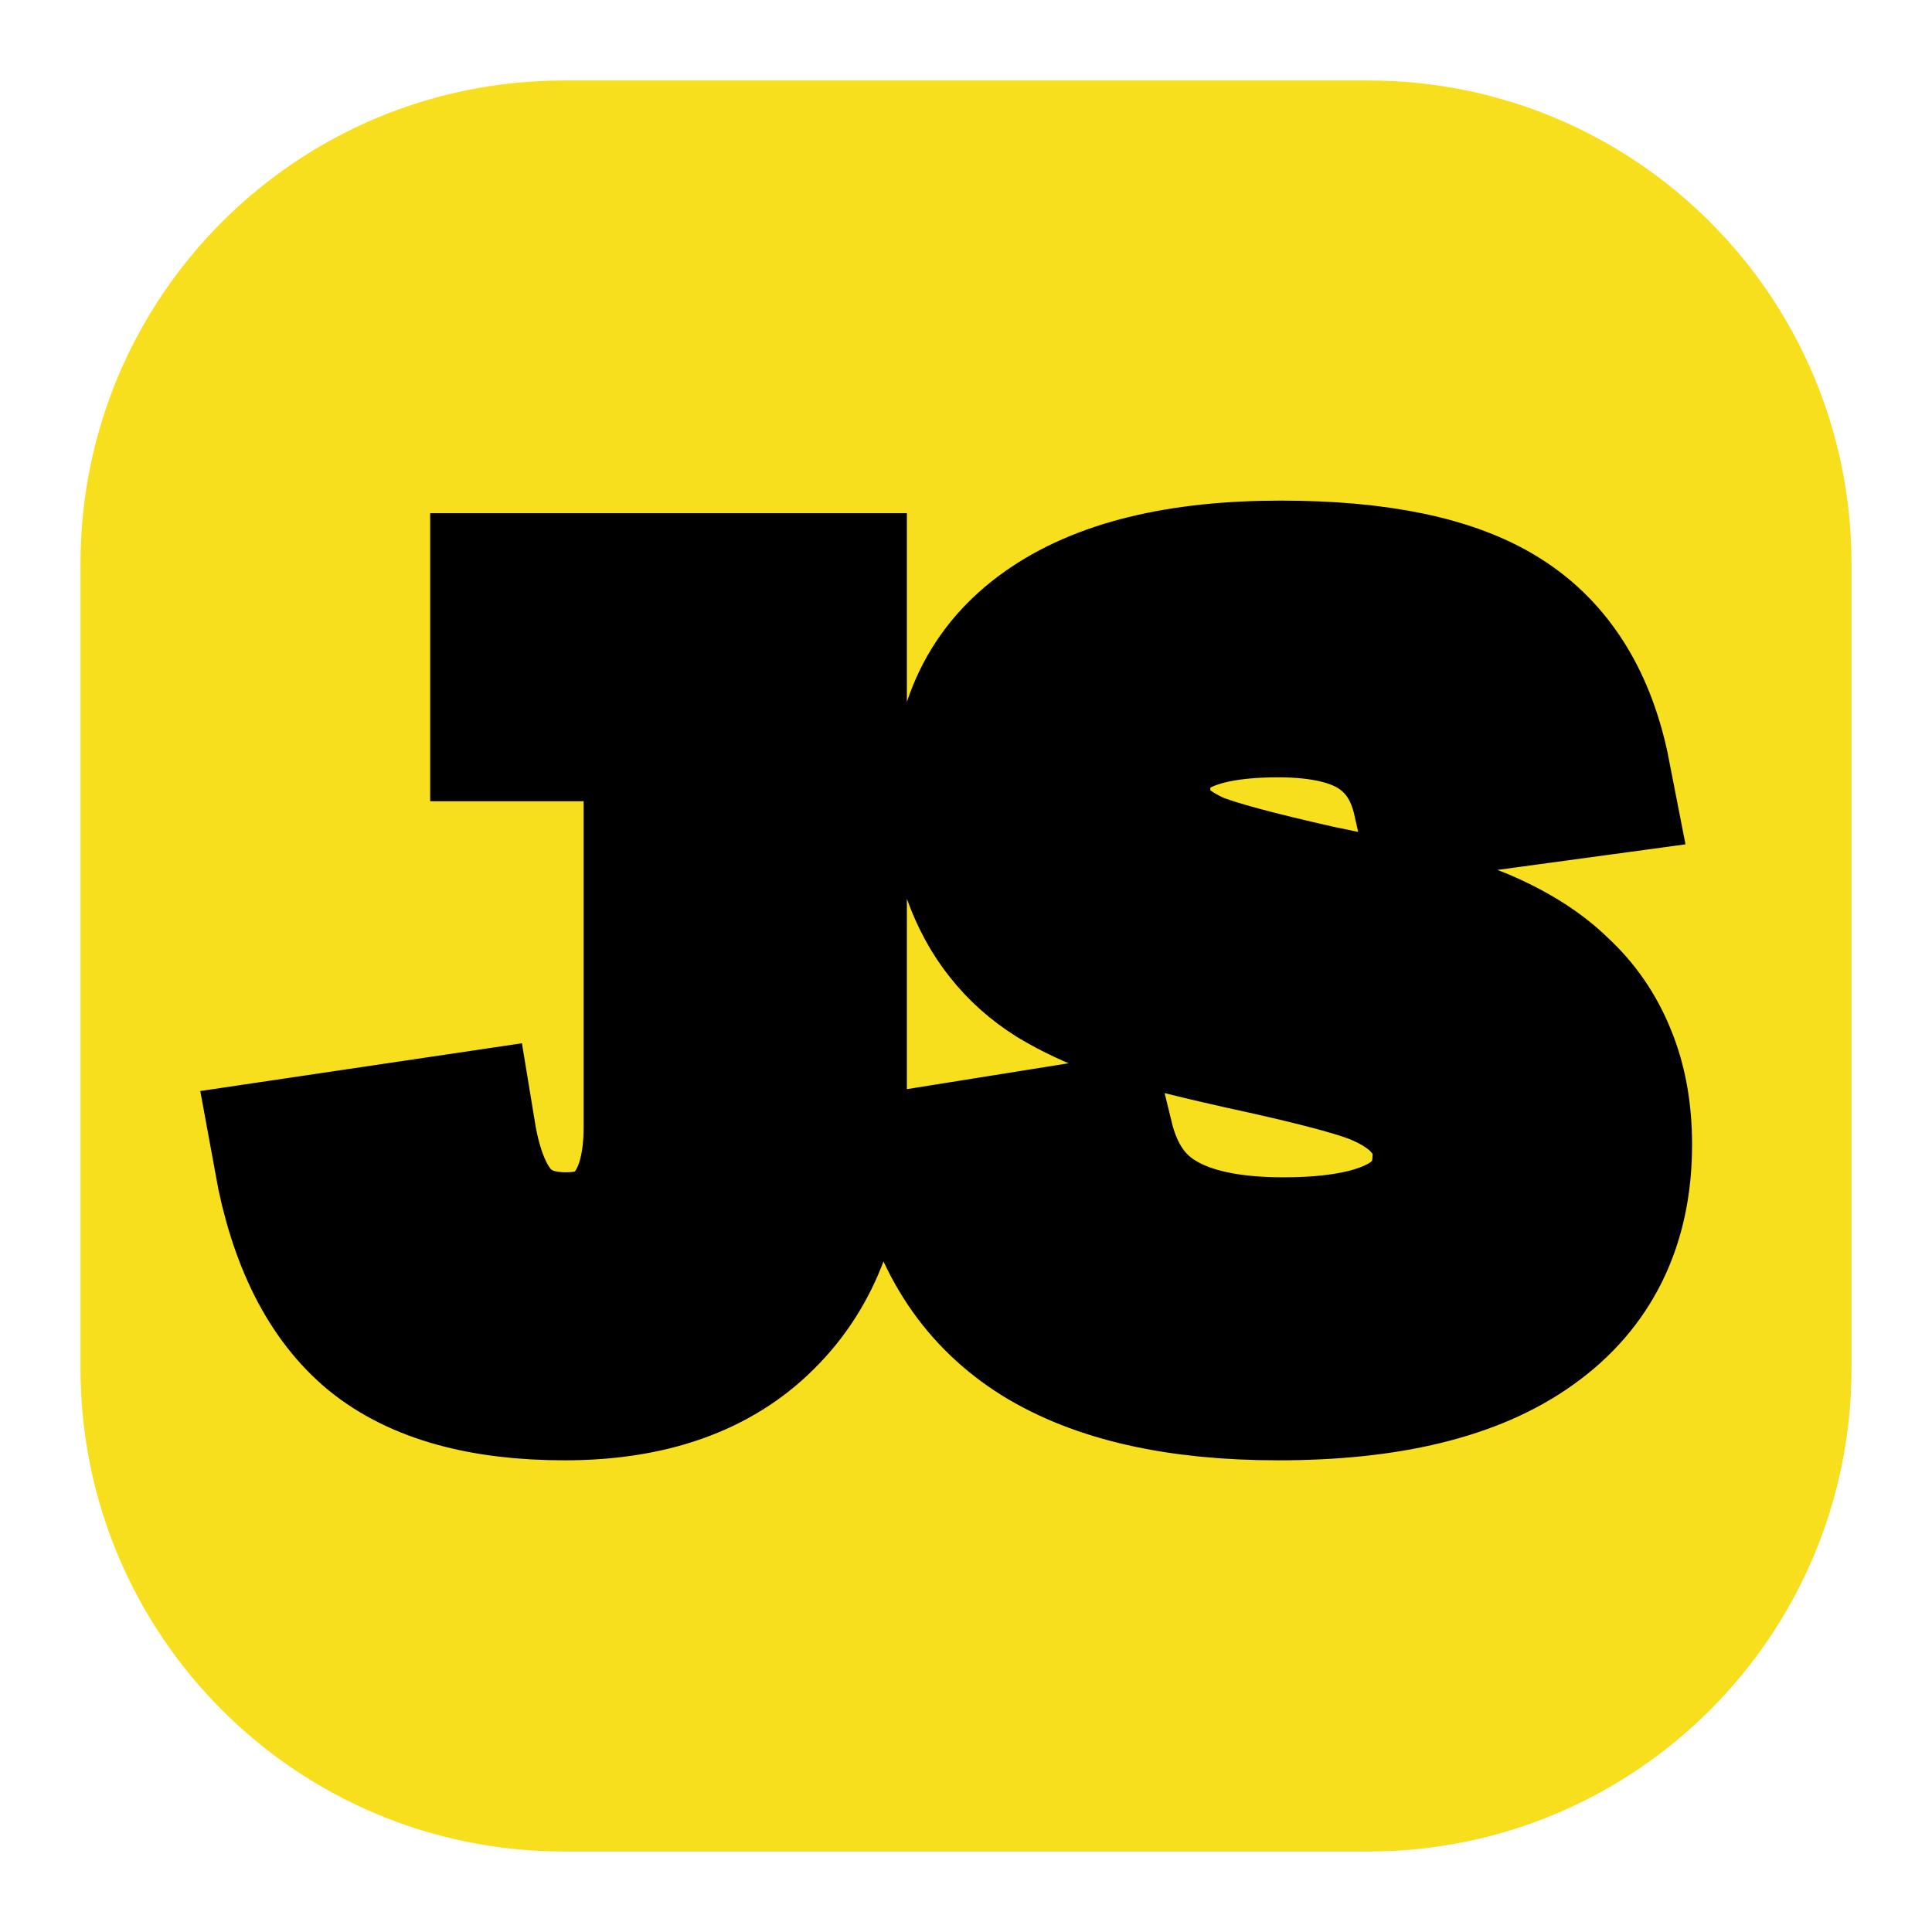
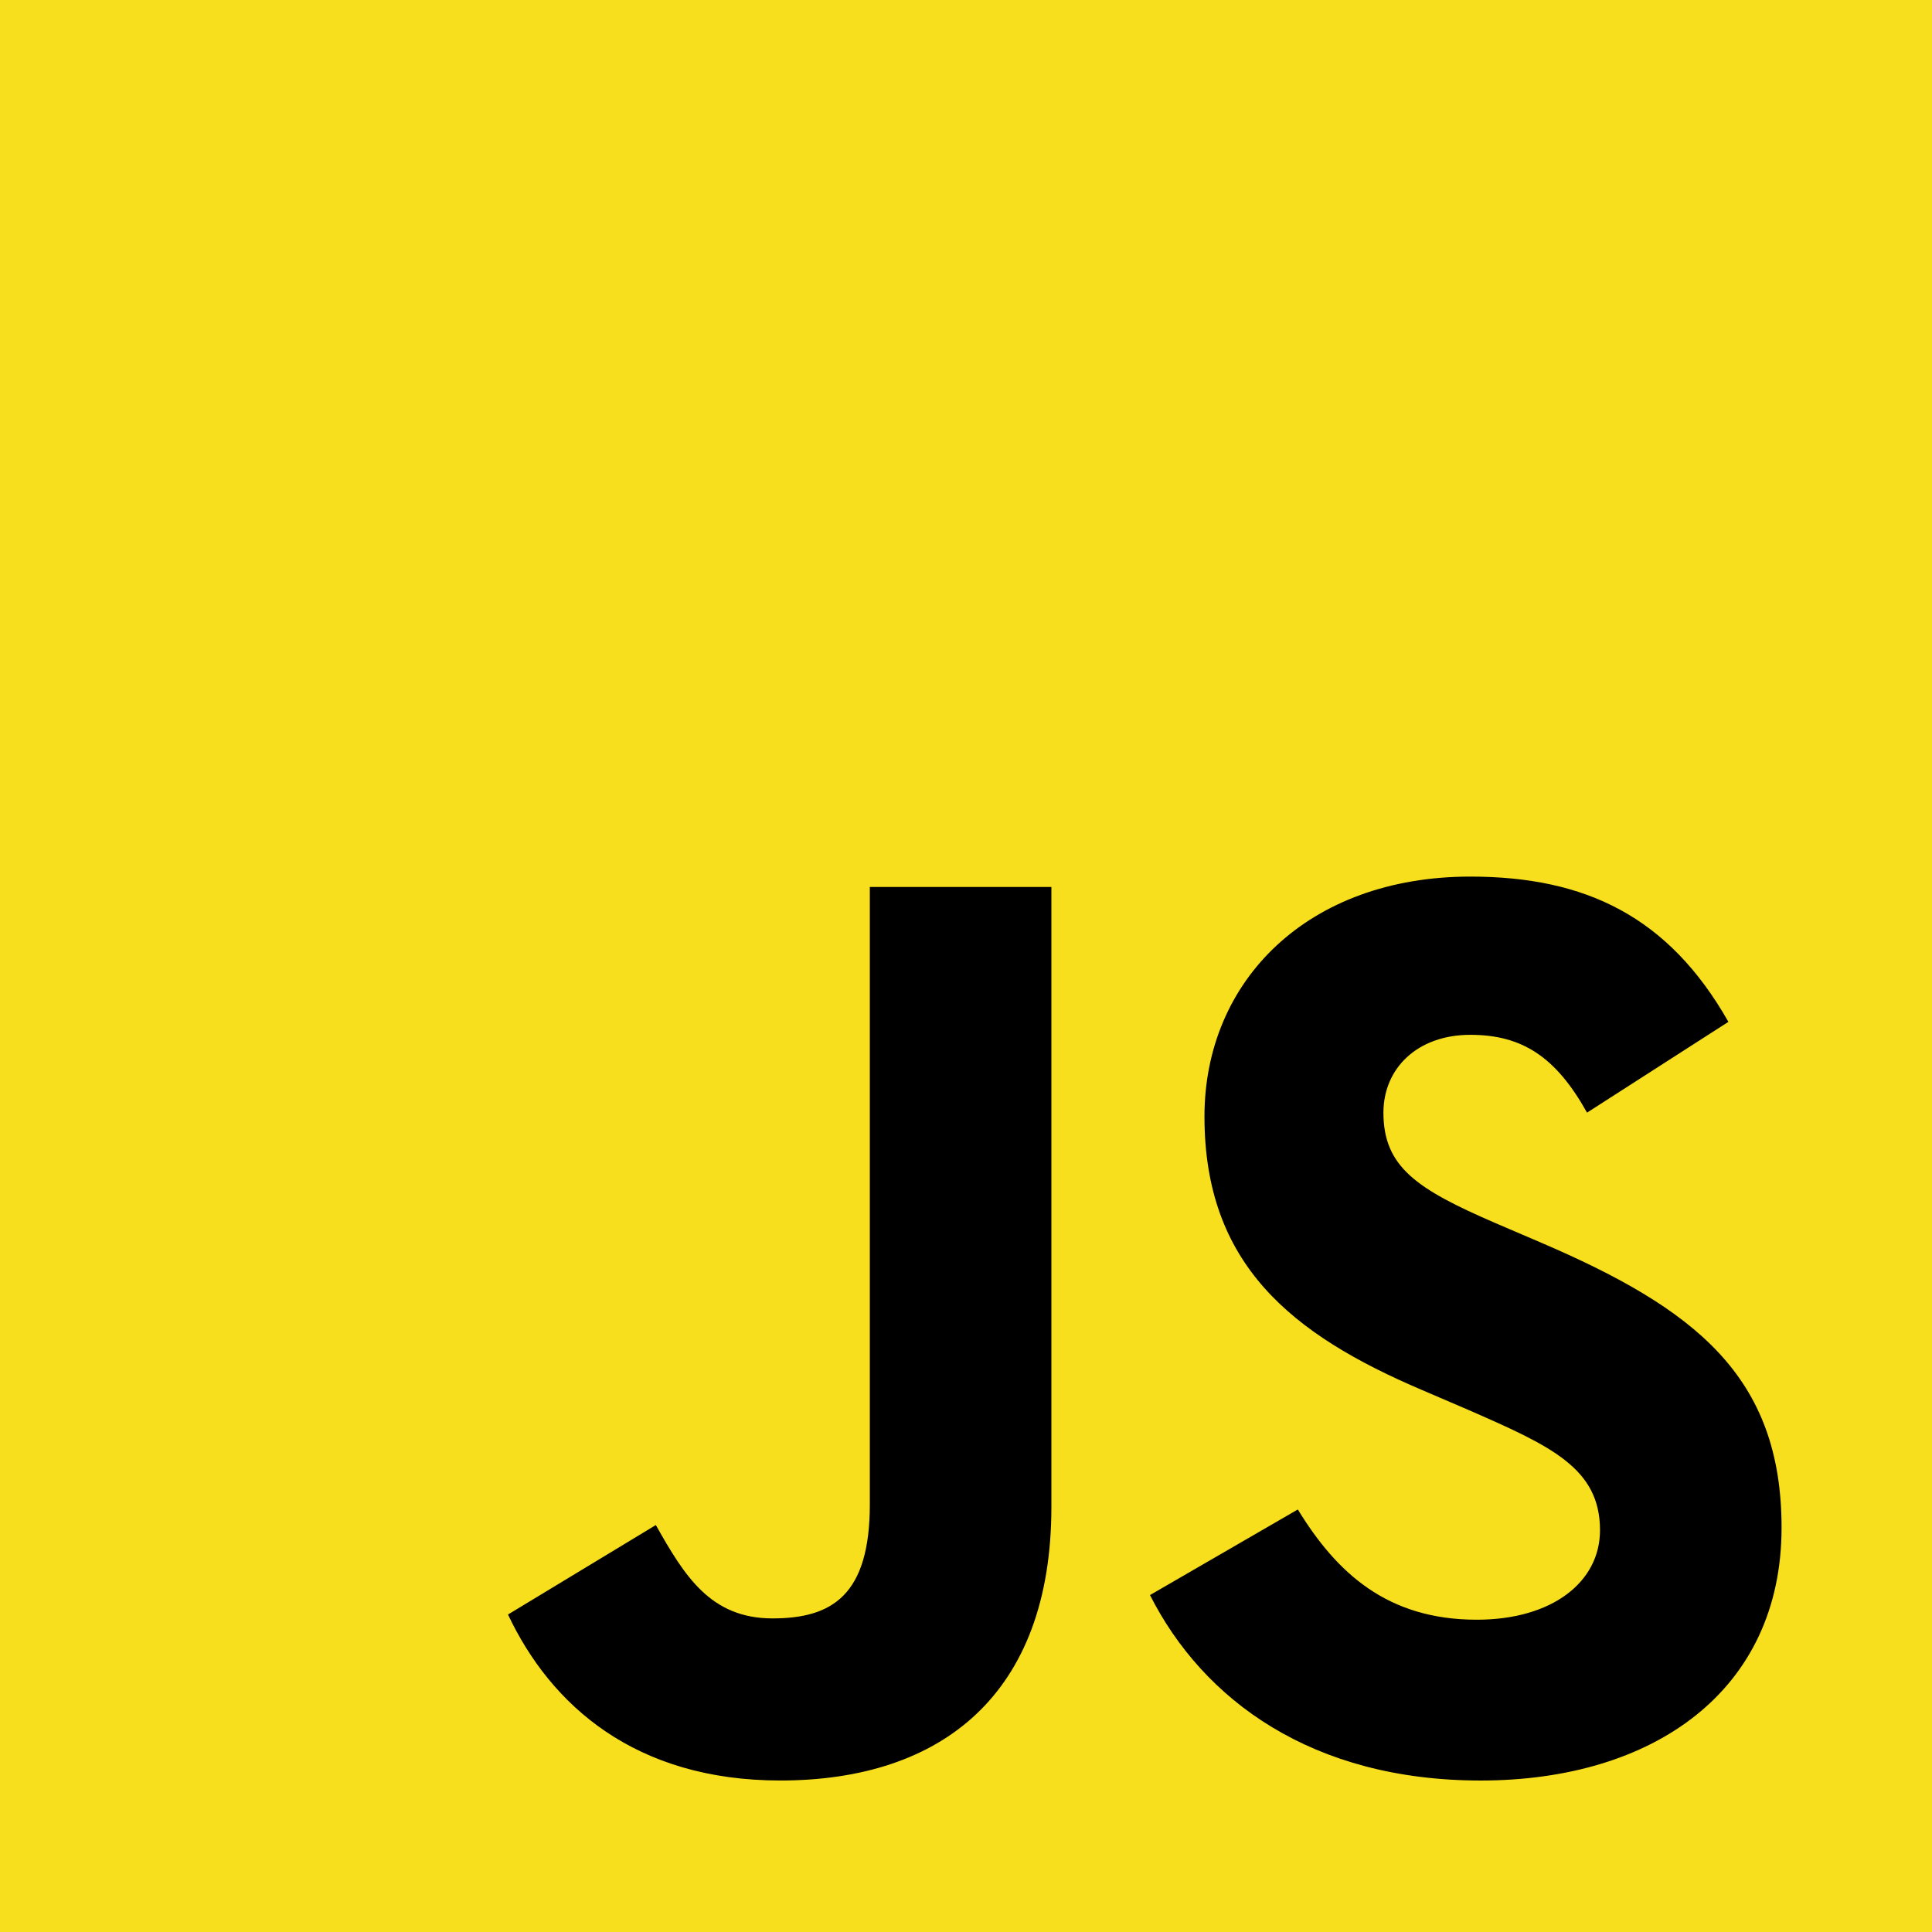
- <svg xmlns="http://www.w3.org/2000/svg" viewBox="0 0 24 24" fill="none" stroke="currentColor" stroke-width="2">
-   <rect x="2" y="2" width="20" height="20" rx="5" stroke="#F7DF1E" fill="#F7DF1E" />
-   <text x="12" y="17" font-family="Arial, sans-serif" font-size="14" font-weight="bold" text-anchor="middle" fill="#000">JS</text>
+ <svg xmlns="http://www.w3.org/2000/svg" width="800px" height="800px" viewBox="0 0 256 256" preserveAspectRatio="xMinYMin meet">
+   <path d="M0 0h256v256H0V0z" fill="#F7DF1E" />
+   <path d="M67.312 213.932l19.59-11.856c3.78 6.701 7.218 12.371 15.465 12.371 7.905 0 12.89-3.092 12.89-15.12v-81.798h24.057v82.138c0 24.917-14.606 36.259-35.916 36.259-19.245 0-30.416-9.967-36.087-21.996M152.381 211.354l19.588-11.341c5.157 8.421 11.859 14.607 23.715 14.607 9.969 0 16.325-4.984 16.325-11.858 0-8.248-6.53-11.17-17.528-15.98l-6.013-2.58c-17.357-7.387-28.87-16.667-28.87-36.257 0-18.044 13.747-31.792 35.228-31.792 15.294 0 26.292 5.328 34.196 19.247L210.29 147.43c-4.125-7.389-8.591-10.31-15.465-10.31-7.046 0-11.514 4.468-11.514 10.31 0 7.217 4.468 10.14 14.778 14.608l6.014 2.577c20.45 8.765 31.963 17.7 31.963 37.804 0 21.654-17.012 33.51-39.867 33.51-22.339 0-36.774-10.654-43.819-24.574" />
</svg>
